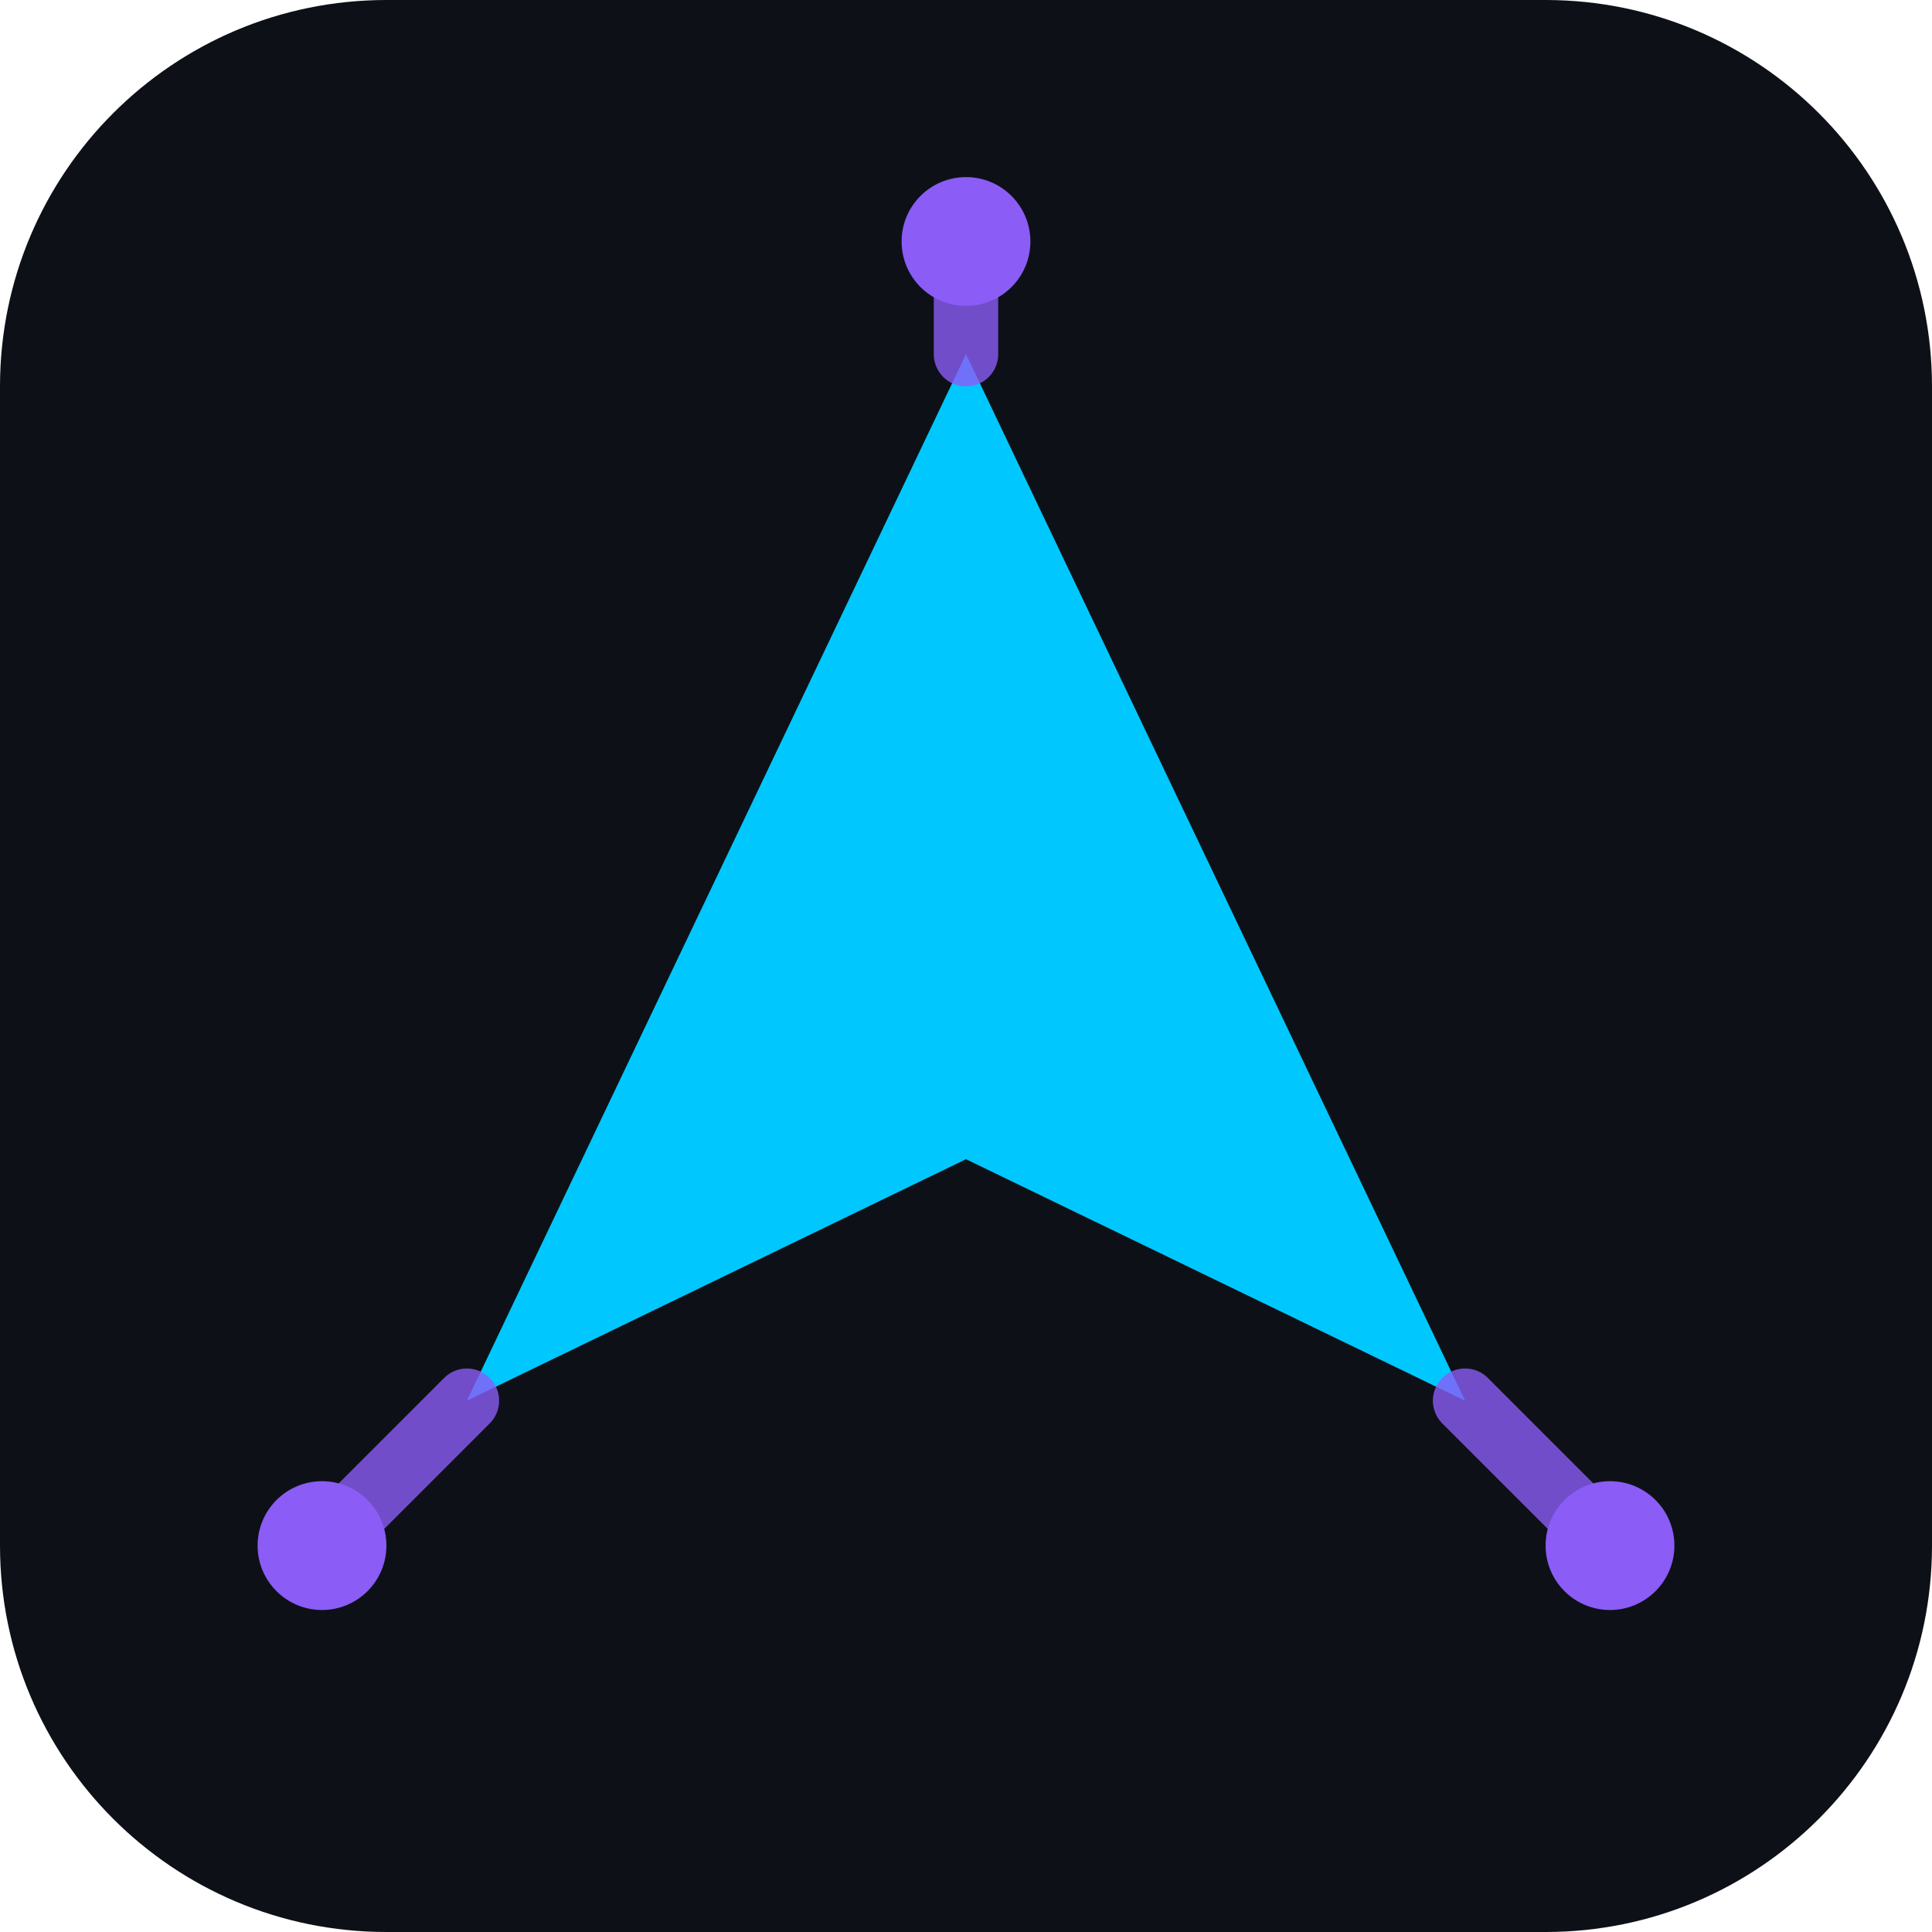
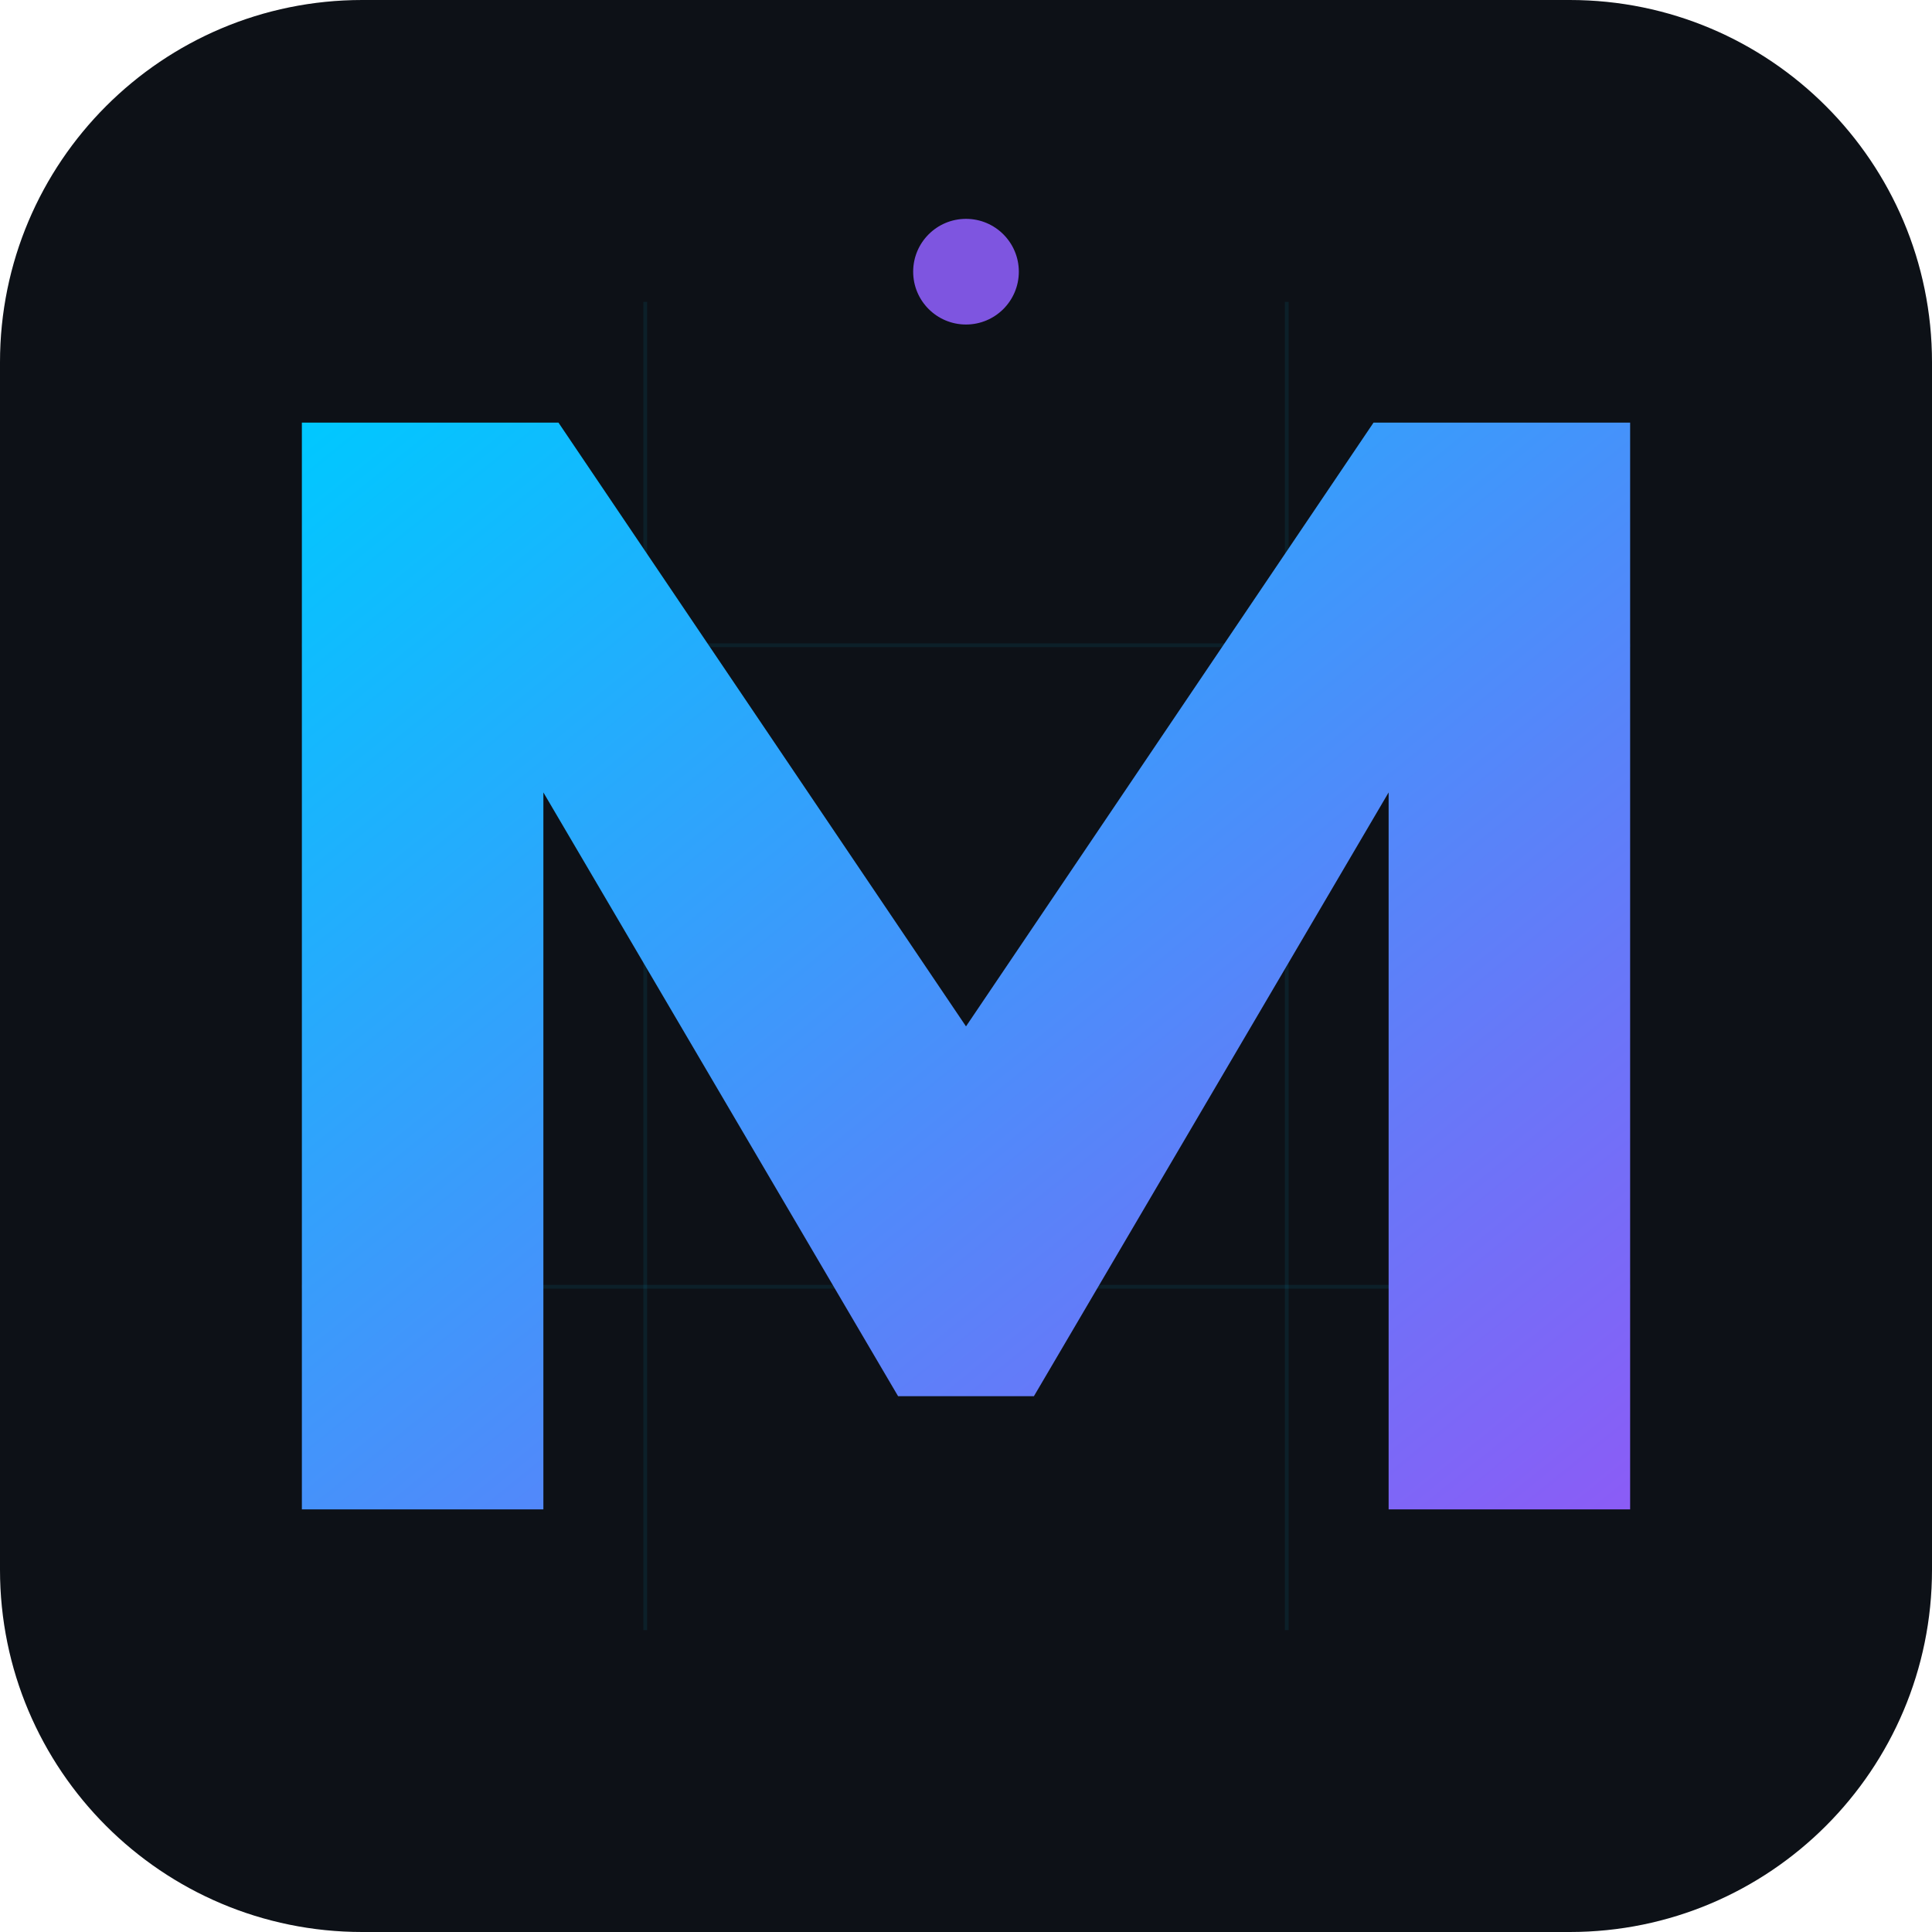
- <svg xmlns="http://www.w3.org/2000/svg" width="120" height="120" viewBox="0 0 120 120">
-   <rect width="120" height="120" rx="24" fill="#0d1117" />
-   <path d="M60 22 L91 87 L60 72 L29 87 Z" fill="#00c8ff" />
-   <path d="M60 22 L60 15 M29 87 L20 96 M91 87 L100 96" stroke="#8b5cf6" stroke-width="4" stroke-linecap="round" opacity="0.8" />
-   <circle cx="20" cy="96" r="4" fill="#8b5cf6" />
-   <circle cx="100" cy="96" r="4" fill="#8b5cf6" />
-   <circle cx="60" cy="15" r="4" fill="#8b5cf6" />
+ <svg xmlns="http://www.w3.org/2000/svg" width="512" height="512" viewBox="0 0 512 512">
+   <defs>
+     <linearGradient id="g1" x1="0%" y1="0%" x2="100%" y2="100%">
+       <stop offset="0%" stop-color="#00c8ff" />
+       <stop offset="100%" stop-color="#8b5cf6" />
+     </linearGradient>
+     <linearGradient id="g2" x1="0%" y1="0%" x2="0%" y2="100%">
+       <stop offset="0%" stop-color="#00c8ff" stop-opacity="0.15" />
+       <stop offset="100%" stop-color="#8b5cf6" stop-opacity="0.05" />
+     </linearGradient>
+   </defs>
+   <rect width="512" height="512" rx="96" fill="#0d1117" />
+   <line x1="171" y1="80" x2="171" y2="432" stroke="#00c8ff" stroke-width="1" opacity="0.08" />
+   <line x1="341" y1="80" x2="341" y2="432" stroke="#00c8ff" stroke-width="1" opacity="0.08" />
+   <line x1="80" y1="171" x2="432" y2="171" stroke="#00c8ff" stroke-width="1" opacity="0.08" />
+   <line x1="80" y1="341" x2="432" y2="341" stroke="#00c8ff" stroke-width="1" opacity="0.08" />
+   <path d="M 80 400 L 80 112 L 148 112 L 256 272 L 364 112 L 432 112 L 432 400 L 368 400 L 368 210 L 274 370 L 238 370 L 144 210 L 144 400 Z" fill="url(#g1)" />
+   <circle cx="256" cy="72" r="14" fill="#8b5cf6" opacity="0.9" />
</svg>
